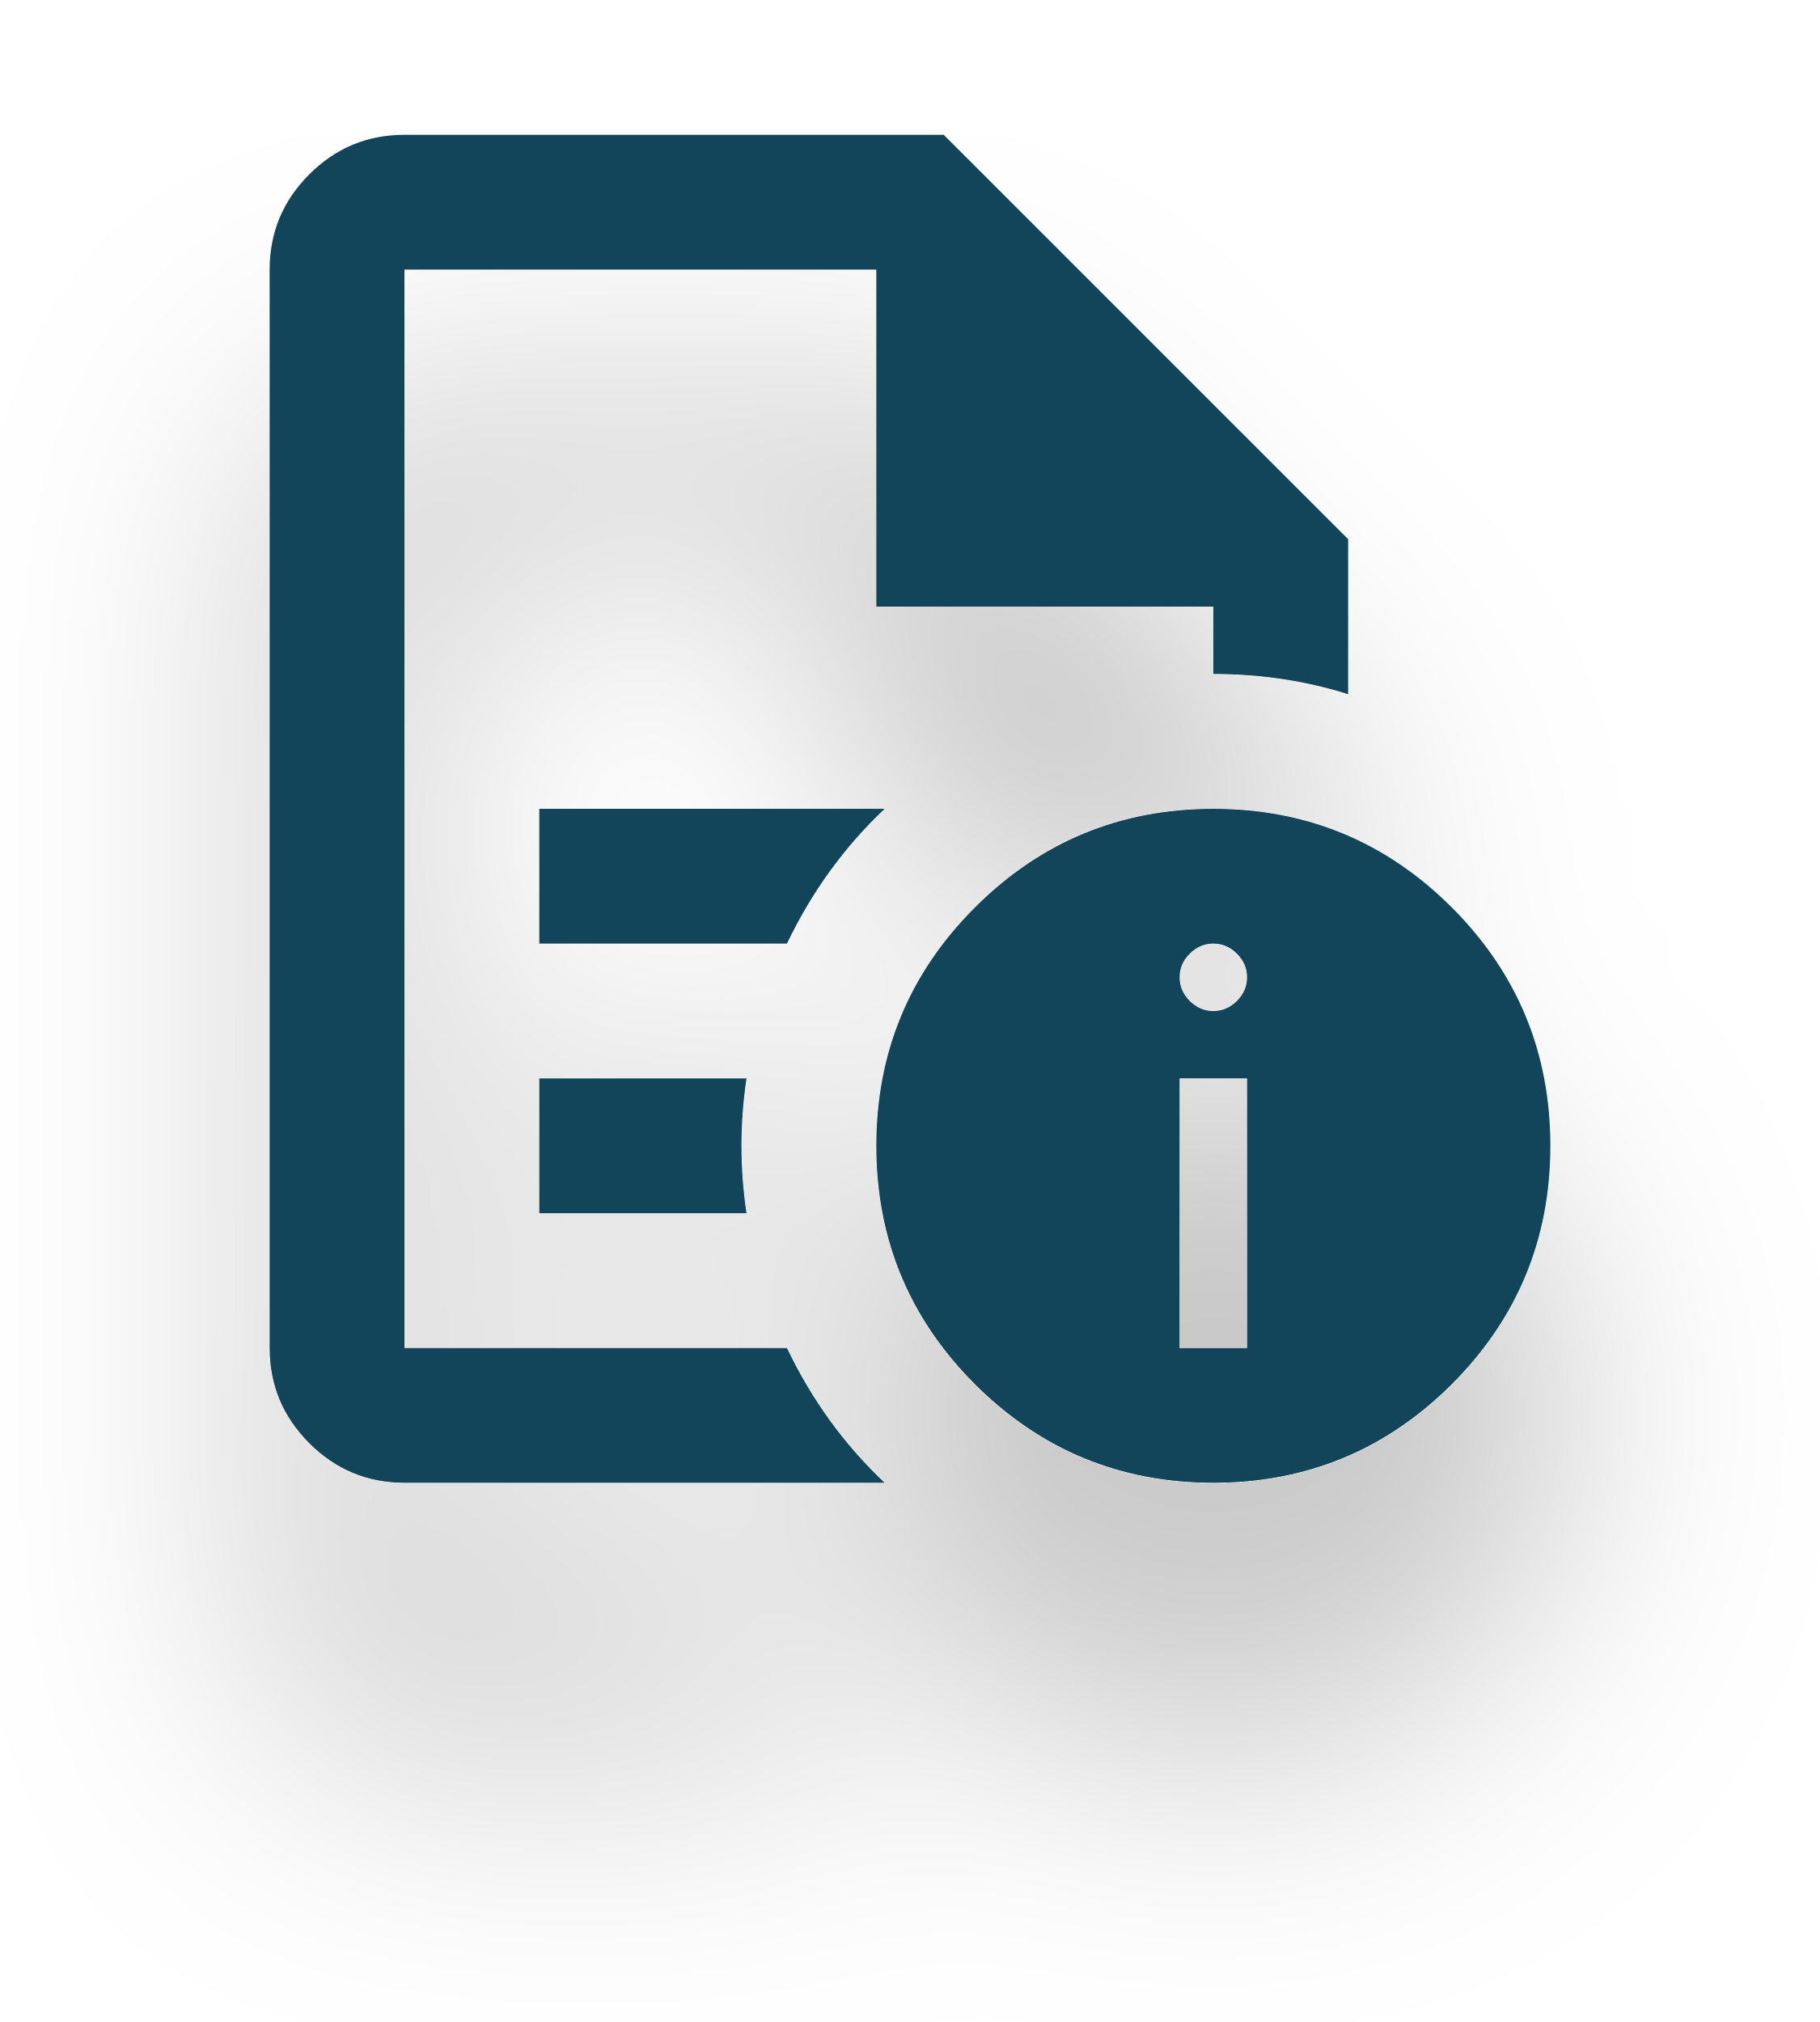
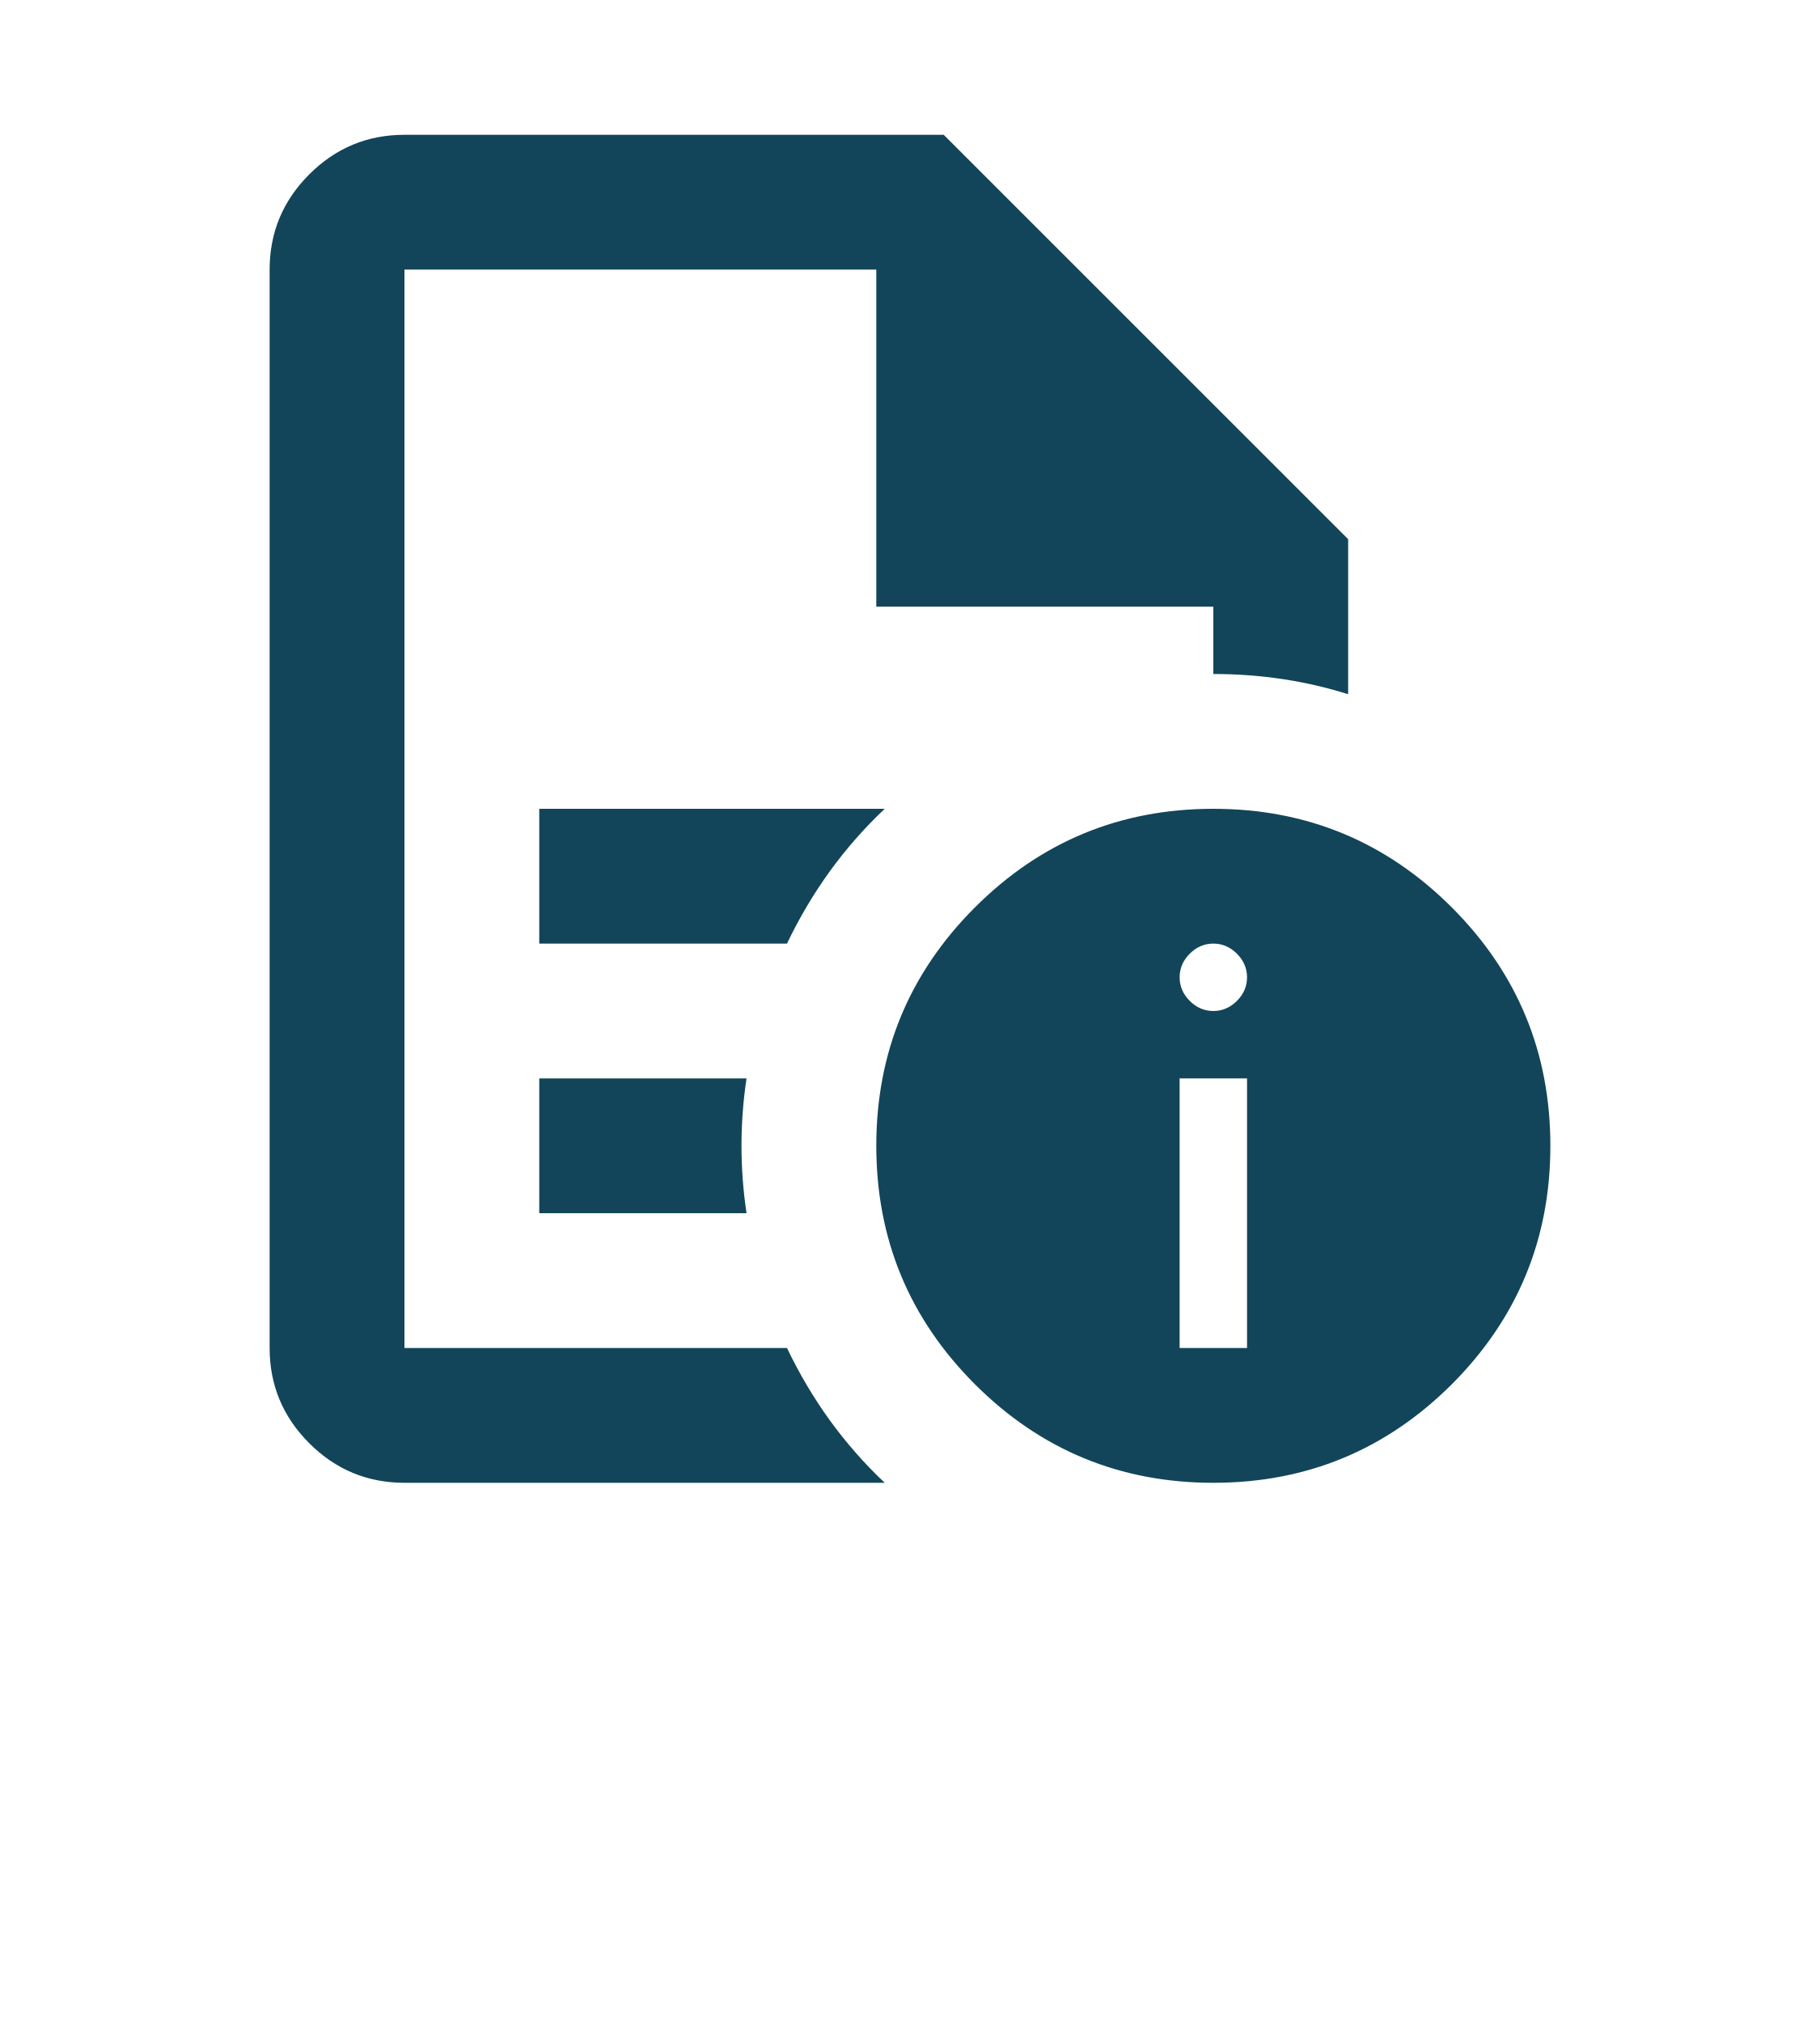
<svg xmlns="http://www.w3.org/2000/svg" width="27" height="30" viewBox="0 0 27 30" fill="none">
  <g filter="url(#filter0_d_410_2387)">
    <mask id="mask0_410_2387" style="mask-type:alpha" maskUnits="userSpaceOnUse" x="1" y="0" width="24" height="24">
      <rect x="1" width="24" height="24" fill="#124559" />
    </mask>
    <g mask="url(#mask0_410_2387)">
      <path d="M17.5 20H18.5V16H17.5V20ZM18 15C18.133 15 18.25 14.95 18.35 14.85C18.45 14.75 18.5 14.633 18.5 14.5C18.5 14.367 18.45 14.25 18.35 14.15C18.25 14.05 18.133 14 18 14C17.867 14 17.75 14.05 17.65 14.15C17.55 14.25 17.5 14.367 17.5 14.5C17.5 14.633 17.55 14.75 17.65 14.85C17.75 14.95 17.867 15 18 15ZM8 14H11.675C11.858 13.617 12.071 13.258 12.312 12.925C12.554 12.592 12.825 12.283 13.125 12H8V14ZM8 18H11.075C11.025 17.667 11 17.333 11 17C11 16.667 11.025 16.333 11.075 16H8V18ZM6 22C5.45 22 4.979 21.804 4.588 21.413C4.196 21.021 4 20.55 4 20V4C4 3.45 4.196 2.979 4.588 2.587C4.979 2.196 5.45 2 6 2H14L20 8V10.3C19.683 10.2 19.358 10.125 19.025 10.075C18.692 10.025 18.35 10 18 10V9H13V4H6V20H11.675C11.858 20.383 12.071 20.742 12.312 21.075C12.554 21.408 12.825 21.717 13.125 22H6ZM18 12C19.383 12 20.562 12.488 21.538 13.463C22.512 14.438 23 15.617 23 17C23 18.383 22.512 19.562 21.538 20.538C20.562 21.512 19.383 22 18 22C16.617 22 15.438 21.512 14.463 20.538C13.488 19.562 13 18.383 13 17C13 15.617 13.488 14.438 14.463 13.463C15.438 12.488 16.617 12 18 12Z" fill="#124559" />
    </g>
  </g>
  <defs>
-     <filter id="filter0_d_410_2387" x="0" y="2" width="27" height="28" filterUnits="userSpaceOnUse" color-interpolation-filters="sRGB">
-       <feFlood flood-opacity="0" result="BackgroundImageFix" />
-       <feColorMatrix in="SourceAlpha" type="matrix" values="0 0 0 0 0 0 0 0 0 0 0 0 0 0 0 0 0 0 127 0" result="hardAlpha" />
-       <feOffset dy="4" />
-       <feGaussianBlur stdDeviation="2" />
-       <feComposite in2="hardAlpha" operator="out" />
-       <feColorMatrix type="matrix" values="0 0 0 0 0 0 0 0 0 0 0 0 0 0 0 0 0 0 0.25 0" />
-       <feBlend mode="normal" in2="BackgroundImageFix" result="effect1_dropShadow_410_2387" />
-       <feBlend mode="normal" in="SourceGraphic" in2="effect1_dropShadow_410_2387" result="shape" />
-     </filter>
-   </defs>
+ 
+ </defs>
</svg>
